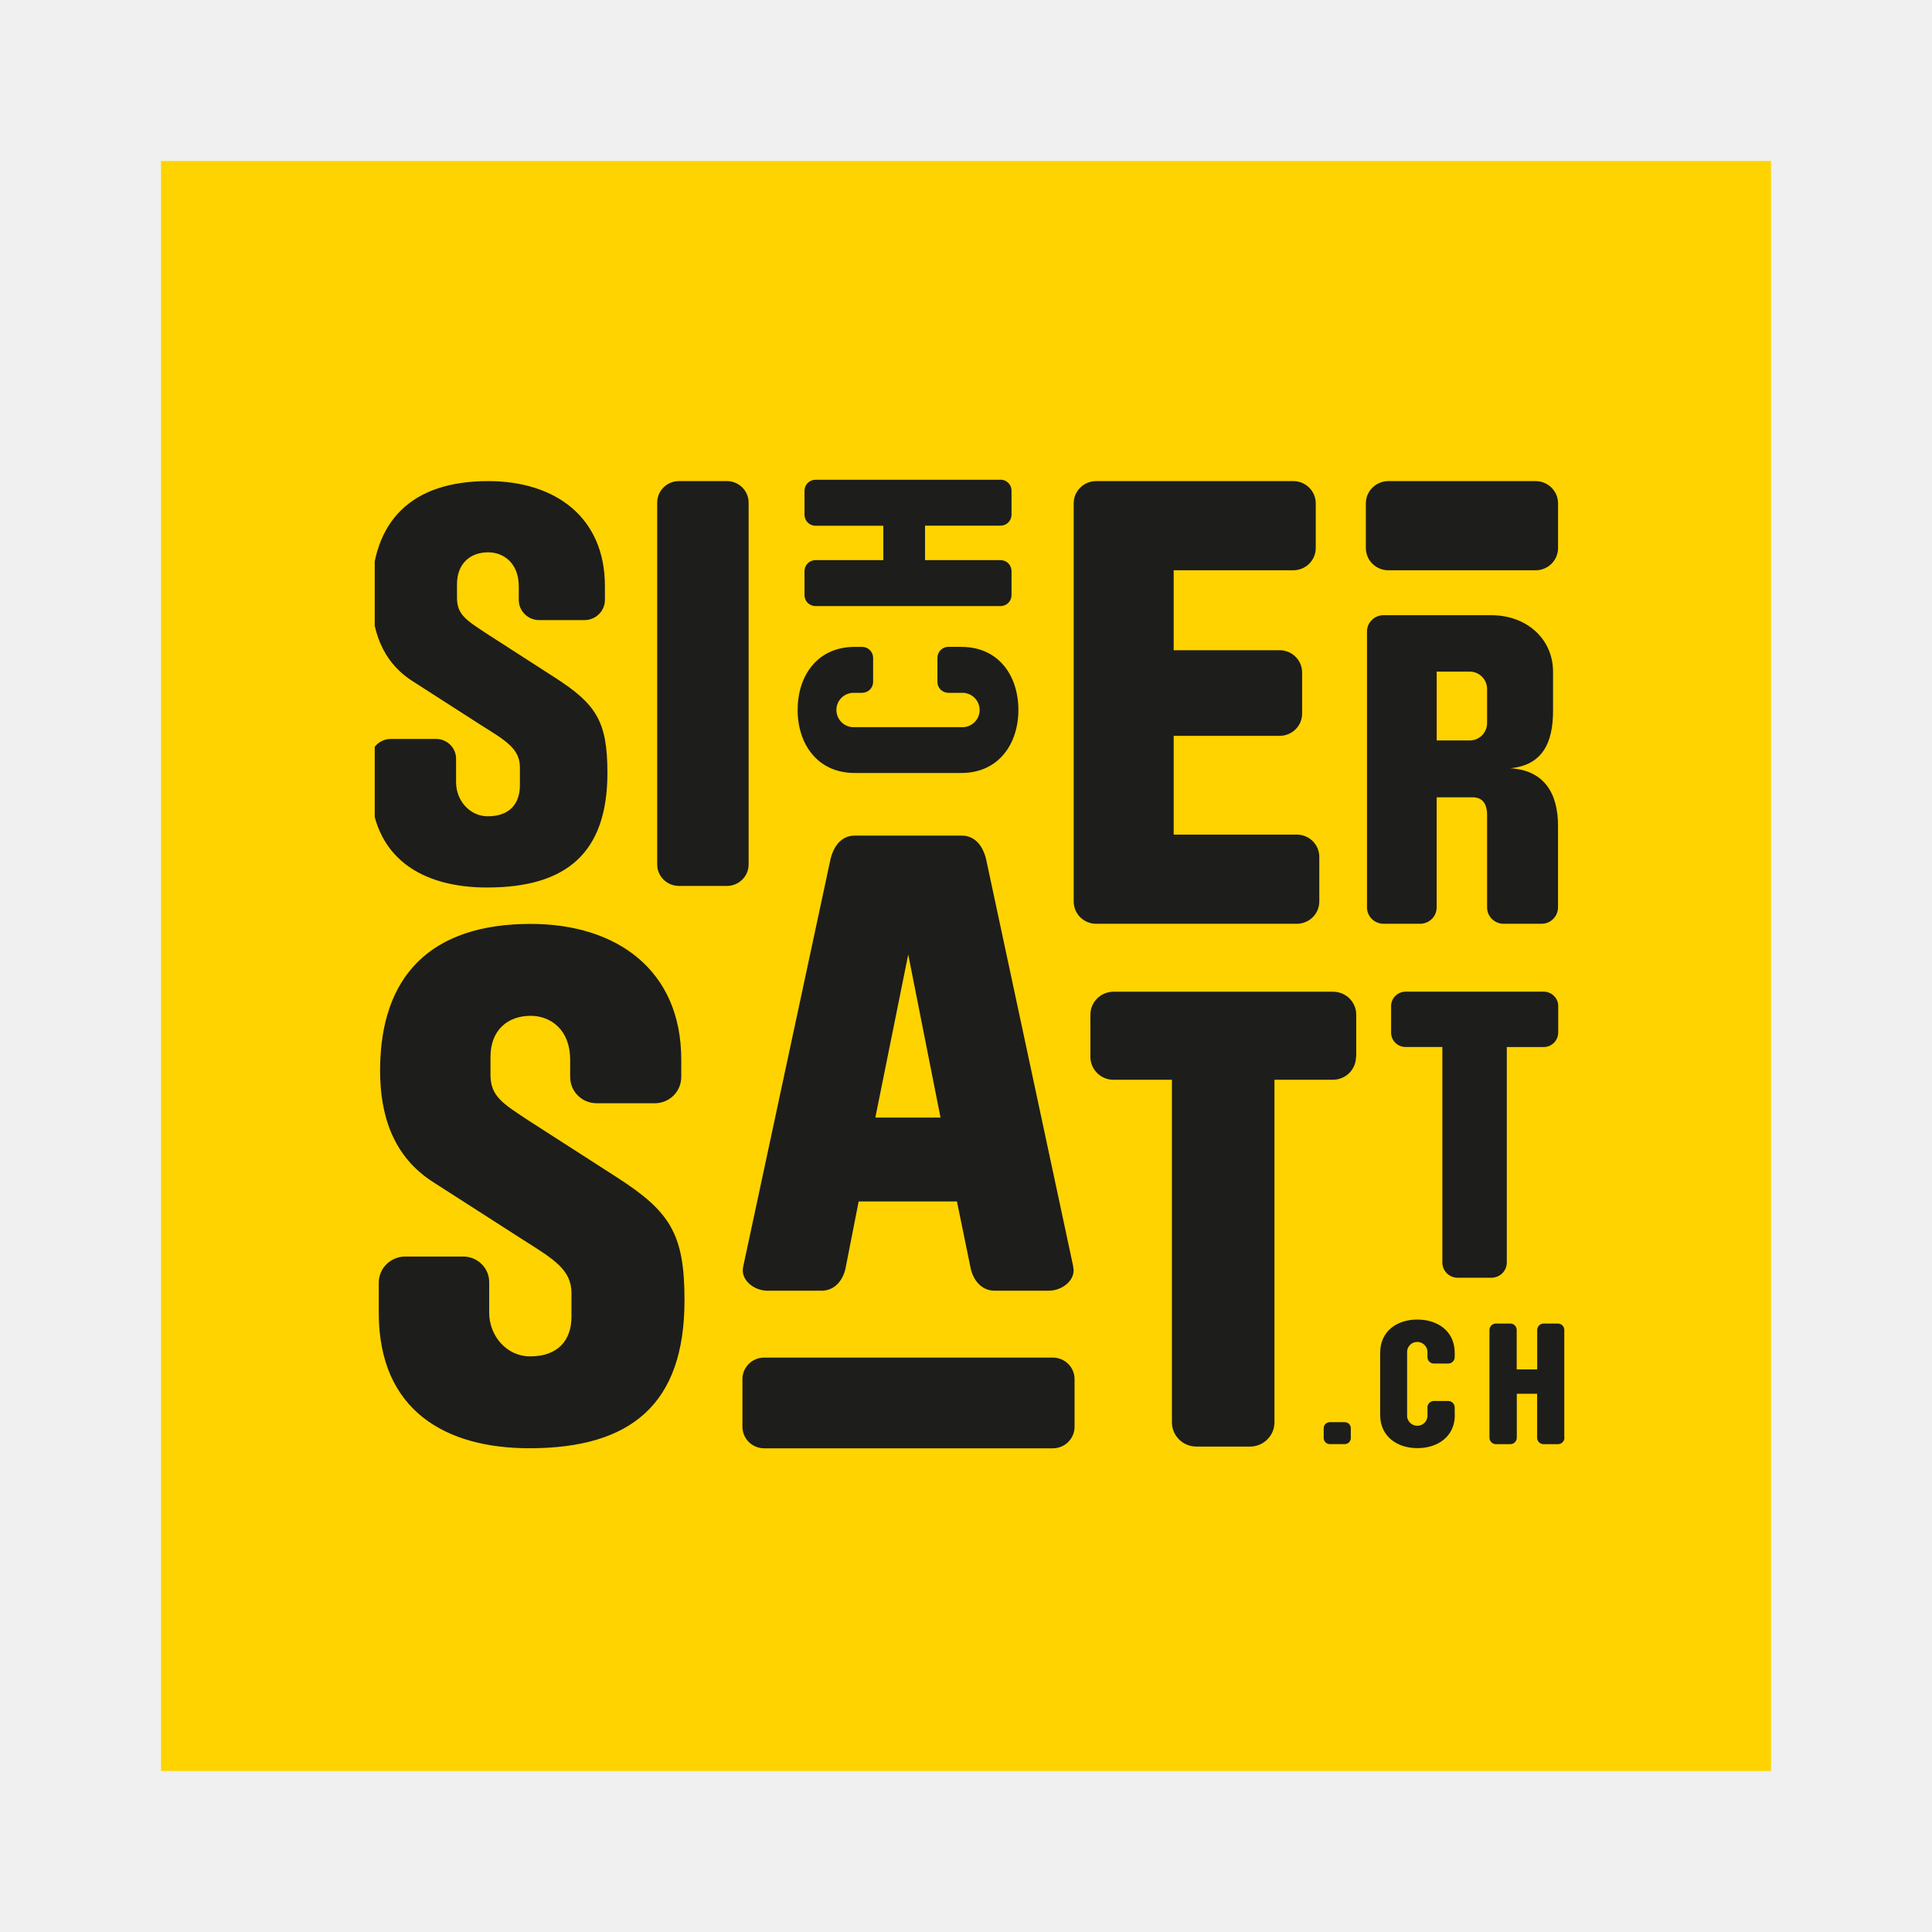
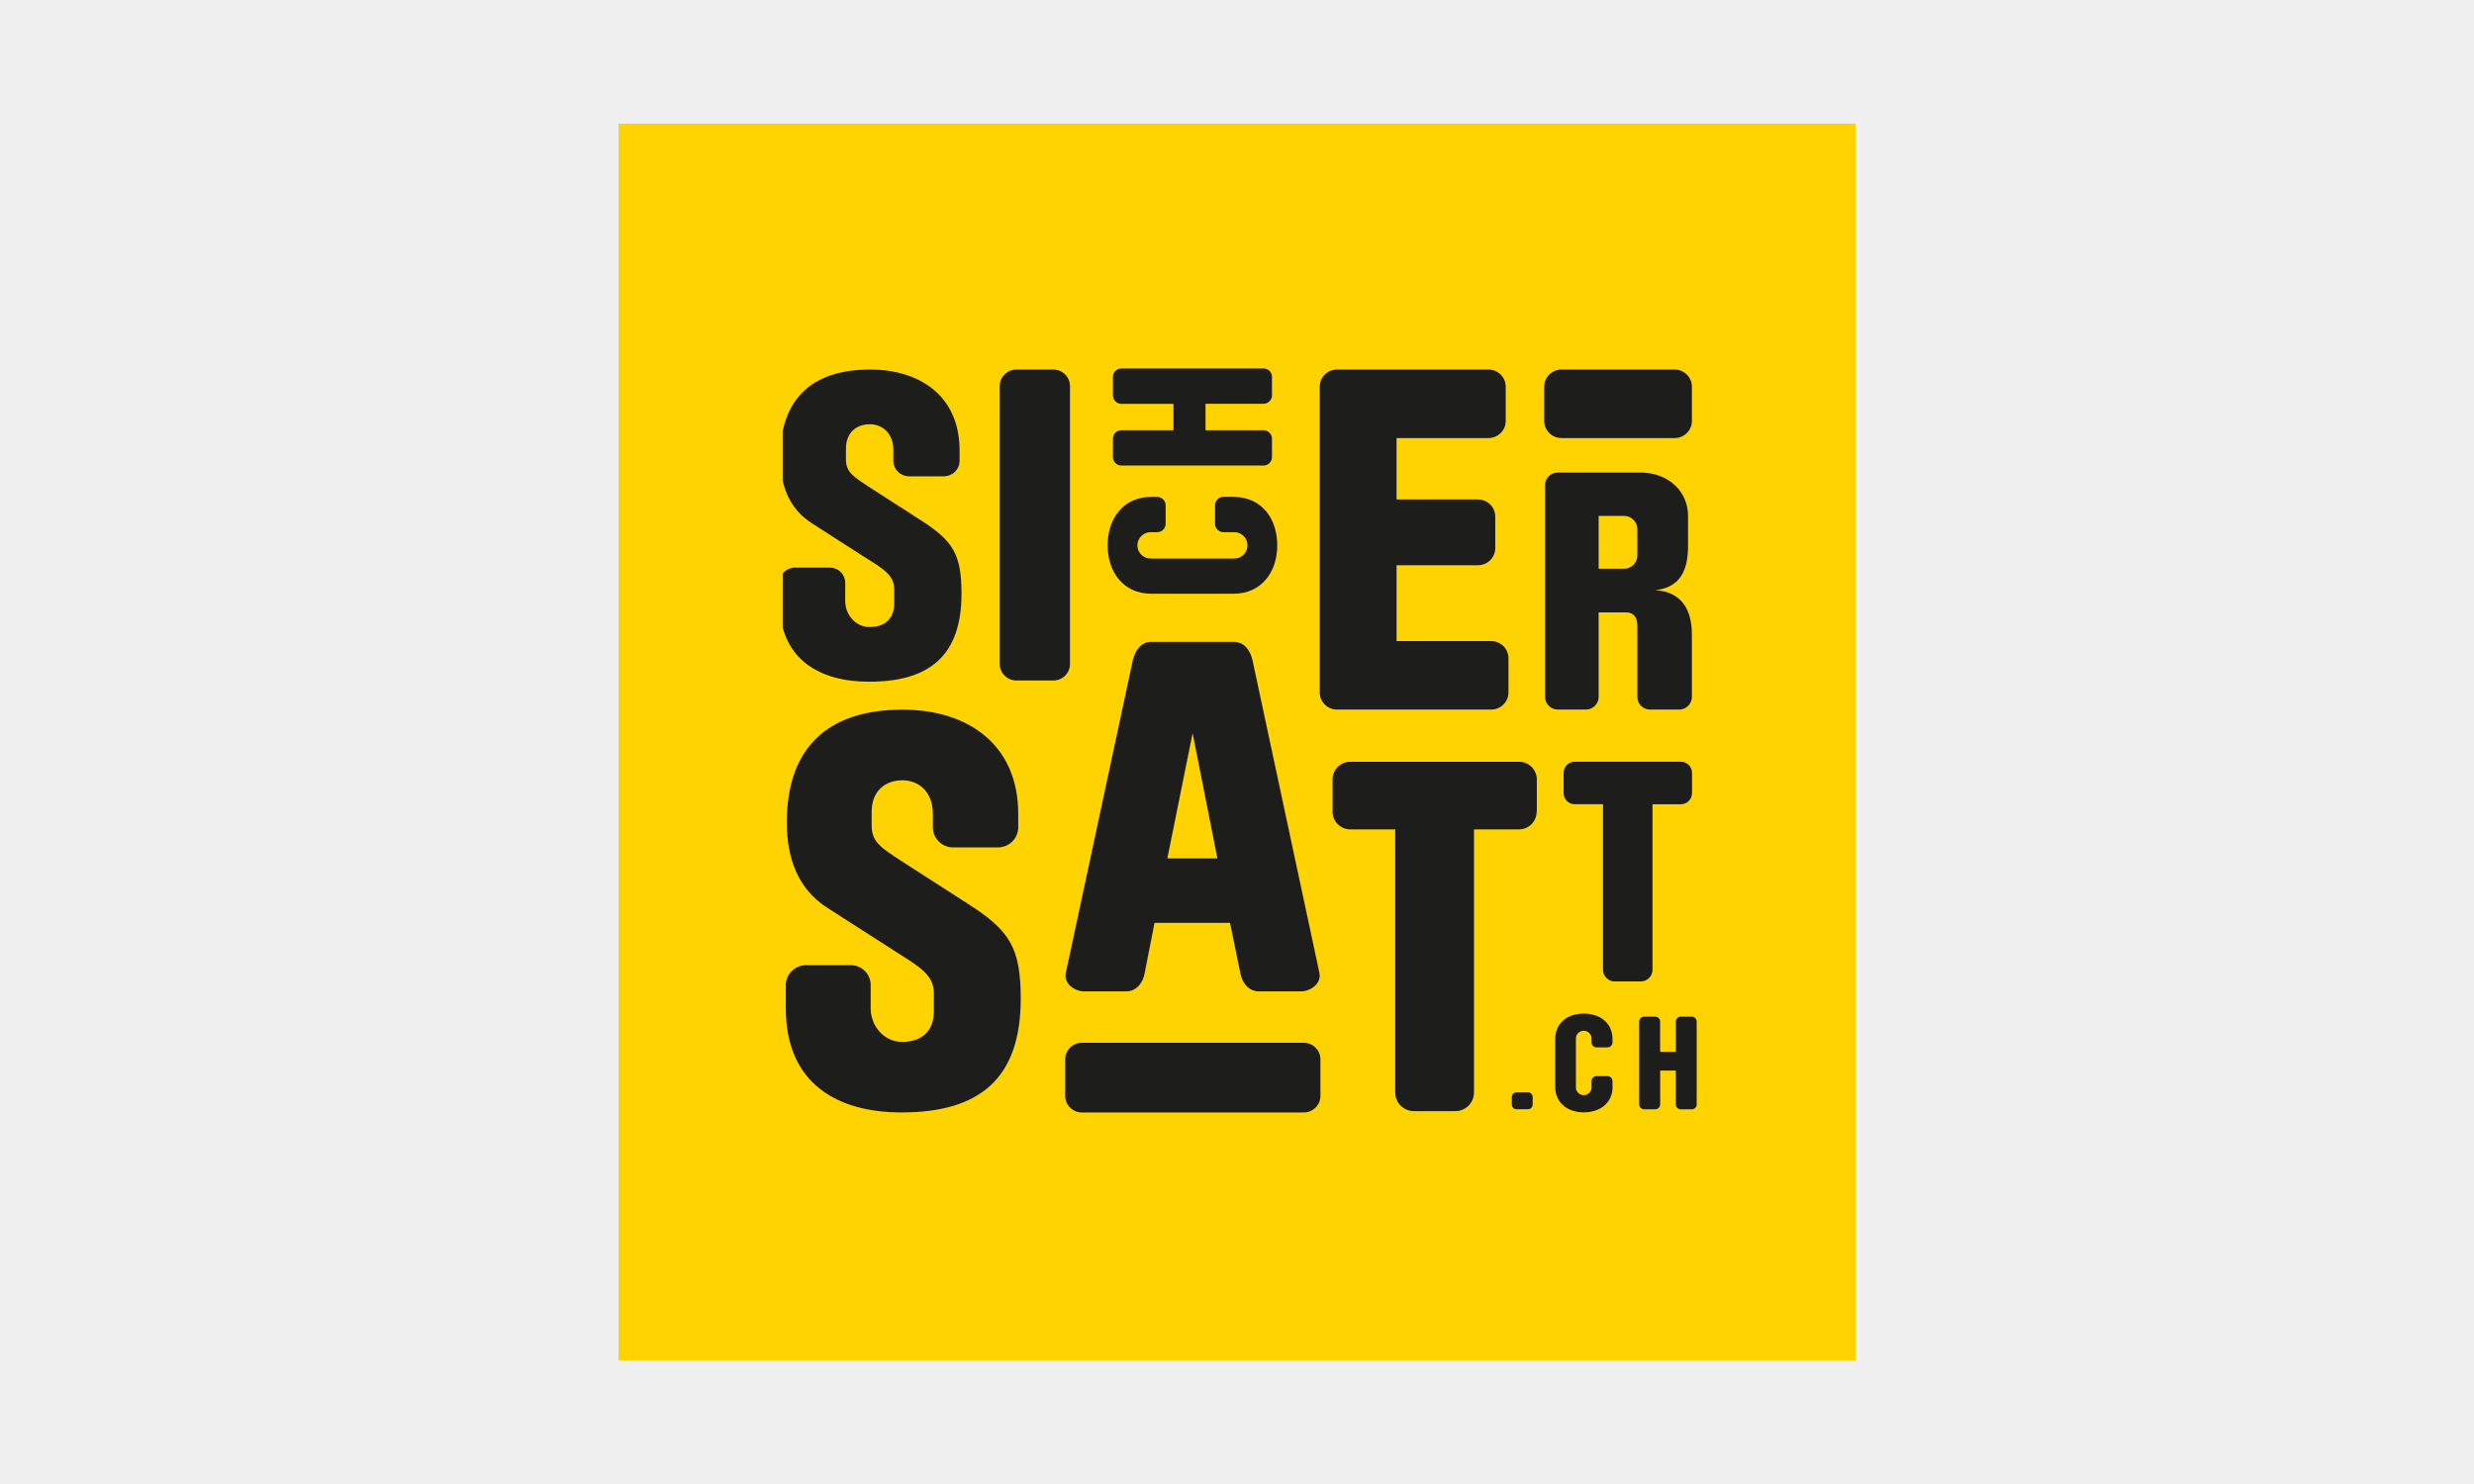
- <svg xmlns="http://www.w3.org/2000/svg" width="250" height="250" viewBox="0 0 300 300">
+ <svg xmlns="http://www.w3.org/2000/svg" width="250" height="150" viewBox="-100 0 500 300">
  <svg width="250" height="250" x="25" y="25" fill="none" viewBox="0 0 102 102">
    <path fill="#ffd300" d="M0 0h102v102H0z" />
    <g fill="#1d1d1b" clip-path="url(#a)">
      <path d="M33.166 72.17c0-4.215-.914-5.621-4.33-7.812l-5.583-3.59c-1.627-1.073-2.379-1.522-2.379-2.893V56.76c0-1.695 1.086-2.604 2.545-2.604 1.293 0 2.503.909 2.503 2.77v1.114c.001.438.177.858.489 1.168s.734.485 1.176.487h3.706a1.68 1.68 0 0 0 1.177-.486c.312-.31.488-.73.49-1.169v-1.115c0-5.66-4.082-8.592-9.54-8.592-6.292 0-9.54 3.262-9.54 9.294 0 2.854.834 5.456 3.373 7.07l5.666 3.636c1.96 1.24 3.086 1.903 3.086 3.39v1.488c0 1.487-.835 2.522-2.628 2.522-1.46 0-2.585-1.282-2.585-2.77v-1.902a1.6 1.6 0 0 0-.465-1.163 1.64 1.64 0 0 0-1.16-.49h-3.705a1.68 1.68 0 0 0-1.176.486 1.65 1.65 0 0 0-.49 1.167v1.902c0 6.278 4.332 8.59 9.54 8.59 6.459 0 9.83-2.807 9.83-9.375zm-4.884-33.41c0-3.267-.712-4.357-3.357-6.054l-4.329-2.787c-1.26-.833-1.843-1.185-1.843-2.243v-.865c0-1.313.842-2.019 1.974-2.019 1 0 1.939.706 1.939 2.146v.866c0 .34.136.665.378.905s.57.376.912.377h2.877a1.3 1.3 0 0 0 .913-.377c.242-.24.378-.566.378-.905v-.866c0-4.386-3.16-6.658-7.392-6.658-4.877 0-7.393 2.528-7.393 7.204 0 2.21.644 4.229 2.614 5.479l4.39 2.819c1.521.95 2.394 1.472 2.394 2.627v1.153c0 1.152-.647 1.953-2.037 1.953-1.132 0-2.005-.993-2.005-2.146v-1.474a1.25 1.25 0 0 0-.36-.9 1.27 1.27 0 0 0-.898-.38H14.56a1.3 1.3 0 0 0-.911.376 1.28 1.28 0 0 0-.38.904v1.474c0 4.866 3.357 6.658 7.394 6.658 5.006 0 7.62-2.176 7.62-7.266zm8.946 5.806V21.64a1.36 1.36 0 0 0-.402-.96 1.38 1.38 0 0 0-.968-.4h-3.051a1.38 1.38 0 0 0-.969.4c-.257.255-.401.6-.402.96v22.926c0 .36.145.706.402.961s.605.398.969.4h3.051a1.38 1.38 0 0 0 .968-.4c.257-.255.401-.6.402-.96m20.568 25.482-5.517-25.787c-.191-.843-.696-1.522-1.544-1.522h-6.791c-.848 0-1.343.689-1.535 1.522l-5.525 25.787c-.192.843.694 1.522 1.534 1.522h3.435c.848 0 1.389-.689 1.535-1.522l.811-4.132h6.228l.847 4.132c.156.843.697 1.522 1.544 1.522h3.435c.848 0 1.736-.689 1.535-1.522zm-8.41-9.447h-4.13L47.34 50.27zm23.997-13.688v-2.825a1.4 1.4 0 0 0-.417-1 1.43 1.43 0 0 0-1.008-.413h-7.8v-6.257h6.712a1.43 1.43 0 0 0 1.008-.413 1.4 1.4 0 0 0 .417-.998v-2.6c0-.376-.15-.735-.417-1a1.43 1.43 0 0 0-1.008-.414h-6.713V25.93h7.576a1.44 1.44 0 0 0 1.008-.413 1.4 1.4 0 0 0 .417-.998v-2.825a1.4 1.4 0 0 0-.416-1 1.42 1.42 0 0 0-1.009-.414H59.245a1.43 1.43 0 0 0-1.007.414 1.4 1.4 0 0 0-.416 1v25.22c0 .374.15.733.417.998a1.43 1.43 0 0 0 1.006.413h12.713a1.44 1.44 0 0 0 1.007-.413 1.4 1.4 0 0 0 .418-.998m15.124.375v-5.163c0-2.022-.837-3.525-3.03-3.654 2.036-.19 2.715-1.606 2.715-3.63V32.35c0-2.02-1.619-3.574-3.918-3.574H77.45c-.277 0-.542.11-.738.303a1.03 1.03 0 0 0-.308.732v17.476c0 .274.111.538.307.732.196.195.462.304.739.304h2.324c.277 0 .543-.11.739-.304s.306-.458.306-.732v-6.974h2.277c.602 0 .917.38.917 1.115v5.86c0 .275.11.539.307.733.196.194.461.304.738.304h2.403a1.044 1.044 0 0 0 1.046-1.037m-4.494-11.667a1.1 1.1 0 0 1-.324.77 1.1 1.1 0 0 1-.775.32H80.82v-4.36h2.094a1.096 1.096 0 0 1 1.099 1.09zm-8.29 21.135v-2.675a1.45 1.45 0 0 0-.43-1.026 1.47 1.47 0 0 0-1.036-.425h-13.91c-.39 0-.761.153-1.036.425s-.43.641-.43 1.026v2.675a1.44 1.44 0 0 0 .43 1.027 1.46 1.46 0 0 0 1.035.425h3.7v21.716c.003.402.166.787.453 1.072s.675.446 1.081.45h3.428a1.55 1.55 0 0 0 1.08-.45c.288-.285.45-.67.454-1.072V58.207h3.7a1.47 1.47 0 0 0 1.036-.424 1.45 1.45 0 0 0 .43-1.027zm12.797-1.533v-1.684a.9.9 0 0 0-.269-.645.93.93 0 0 0-.65-.268h-8.749a.93.93 0 0 0-.65.268.9.9 0 0 0-.27.645v1.682a.9.9 0 0 0 .27.645.92.92 0 0 0 .65.266h2.327v13.655a.96.96 0 0 0 .28.676c.18.18.423.283.679.286h2.155a.98.98 0 0 0 .685-.283.96.96 0 0 0 .284-.68V56.135h2.334a.92.92 0 0 0 .85-.562c.047-.11.07-.23.07-.35zM75.379 80.909v-.628a.38.38 0 0 0-.384-.38h-.95a.385.385 0 0 0-.383.38v.628c0 .1.04.198.112.269s.17.112.272.112h.95a.385.385 0 0 0 .383-.381m6.582-1.47v-.476a.41.41 0 0 0-.409-.405h-.908a.406.406 0 0 0-.409.405v.476a.64.64 0 0 1-.386.636.65.65 0 0 1-.869-.376.6.6 0 0 1-.034-.26v-3.932a.64.64 0 0 1 .386-.637.65.65 0 0 1 .869.376q.044.127.034.26v.273a.406.406 0 0 0 .409.407h.909a.41.41 0 0 0 .408-.407v-.272c0-1.389-1.093-2.108-2.37-2.108s-2.352.728-2.352 2.108v3.932c0 1.379 1.093 2.107 2.361 2.107s2.37-.719 2.37-2.107zm6.943 1.45v-6.832a.406.406 0 0 0-.408-.405h-.9a.41.41 0 0 0-.408.405v2.5h-1.299v-2.5a.406.406 0 0 0-.408-.405h-.91a.41.41 0 0 0-.408.405v6.831a.41.41 0 0 0 .409.405h.914a.41.41 0 0 0 .409-.405v-2.787h1.289v2.787a.4.4 0 0 0 .255.375q.075.03.157.03h.91a.41.41 0 0 0 .408-.405zm-38.201-50.11h-.818a.7.7 0 0 0-.491.203.7.7 0 0 0-.205.487v1.535c0 .183.074.358.205.488a.7.7 0 0 0 .492.201h.816a1.1 1.1 0 0 1 .82.295 1.09 1.09 0 0 1 .254 1.225 1.1 1.1 0 0 1-.633.593q-.213.076-.44.063H43.95a1.1 1.1 0 0 1-.818-.295 1.09 1.09 0 0 1-.256-1.225 1.1 1.1 0 0 1 .634-.592q.213-.077.44-.064h.47a.7.7 0 0 0 .491-.202.7.7 0 0 0 .205-.486v-1.532a.7.7 0 0 0-.205-.487.7.7 0 0 0-.49-.203h-.47c-2.383 0-3.618 1.845-3.618 3.994s1.252 3.995 3.617 3.995h6.752c2.364 0 3.617-1.845 3.617-3.995s-1.235-3.994-3.617-3.994zm2.493-10.584h-11.73a.7.7 0 0 0-.492.201.7.7 0 0 0-.205.487v1.535a.7.7 0 0 0 .205.488c.13.13.307.203.492.203h4.296v2.176h-4.296a.7.7 0 0 0-.492.202.7.7 0 0 0-.205.487v1.535c0 .183.074.358.205.487a.7.7 0 0 0 .492.202h11.722a.7.7 0 0 0 .492-.202.7.7 0 0 0 .204-.487v-1.535a.7.7 0 0 0-.204-.487.7.7 0 0 0-.492-.202h-4.783v-2.182h4.783a.7.7 0 0 0 .492-.203.7.7 0 0 0 .204-.487v-1.535a.7.7 0 0 0-.204-.487.7.7 0 0 0-.492-.202zm23.136 4.322v-2.825c0-.375.15-.734.418-.998a1.43 1.43 0 0 1 1.007-.414h9.327a1.43 1.43 0 0 1 1.008.413 1.4 1.4 0 0 1 .417.999v2.825a1.4 1.4 0 0 1-.417 1 1.42 1.42 0 0 1-1.008.413h-9.327a1.44 1.44 0 0 1-1.008-.414 1.4 1.4 0 0 1-.417-1m-38.125 57.04h18.3c.363-.001.711-.145.968-.4s.402-.6.403-.96v-3.027a1.36 1.36 0 0 0-.403-.96 1.38 1.38 0 0 0-.968-.4h-18.3a1.38 1.38 0 0 0-.968.4c-.257.254-.402.6-.403.96v3.027c0 .36.146.705.403.96s.605.399.968.4" />
    </g>
    <defs>
      <clipPath id="a">
        <path fill="#fff" d="M13.541 19.858h75.823v63.186H13.541z" />
      </clipPath>
    </defs>
  </svg>
</svg>
